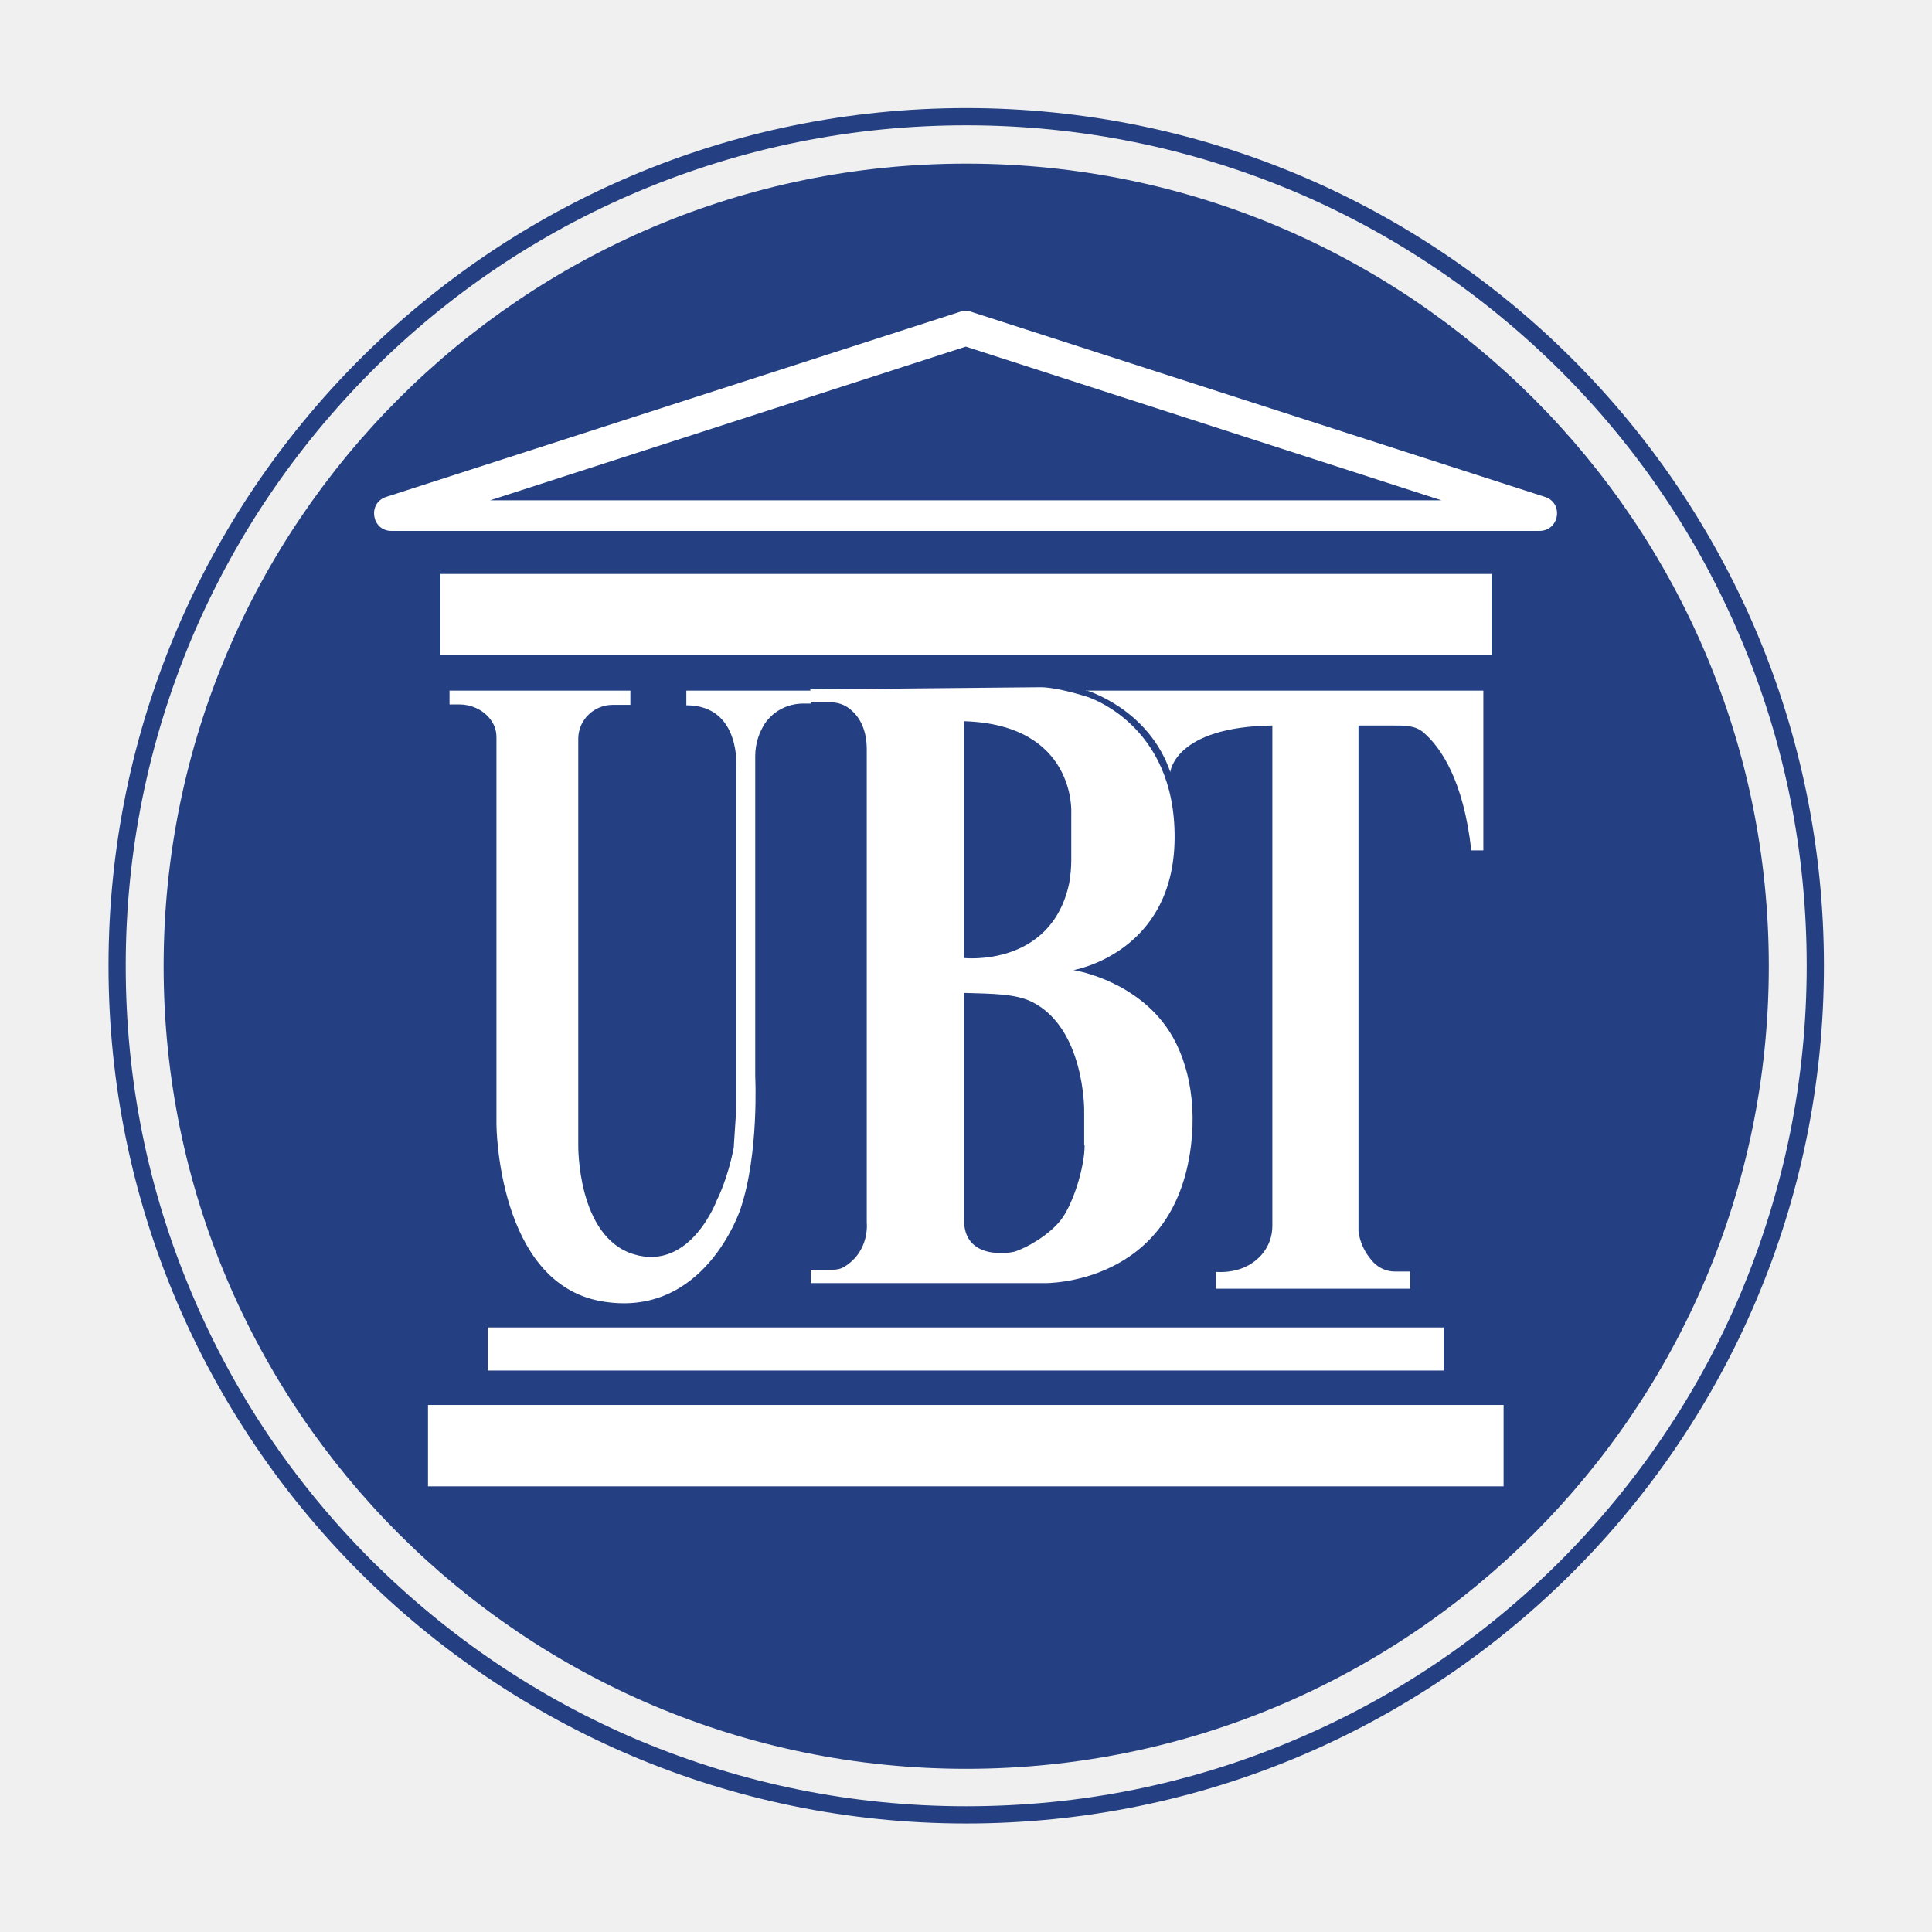
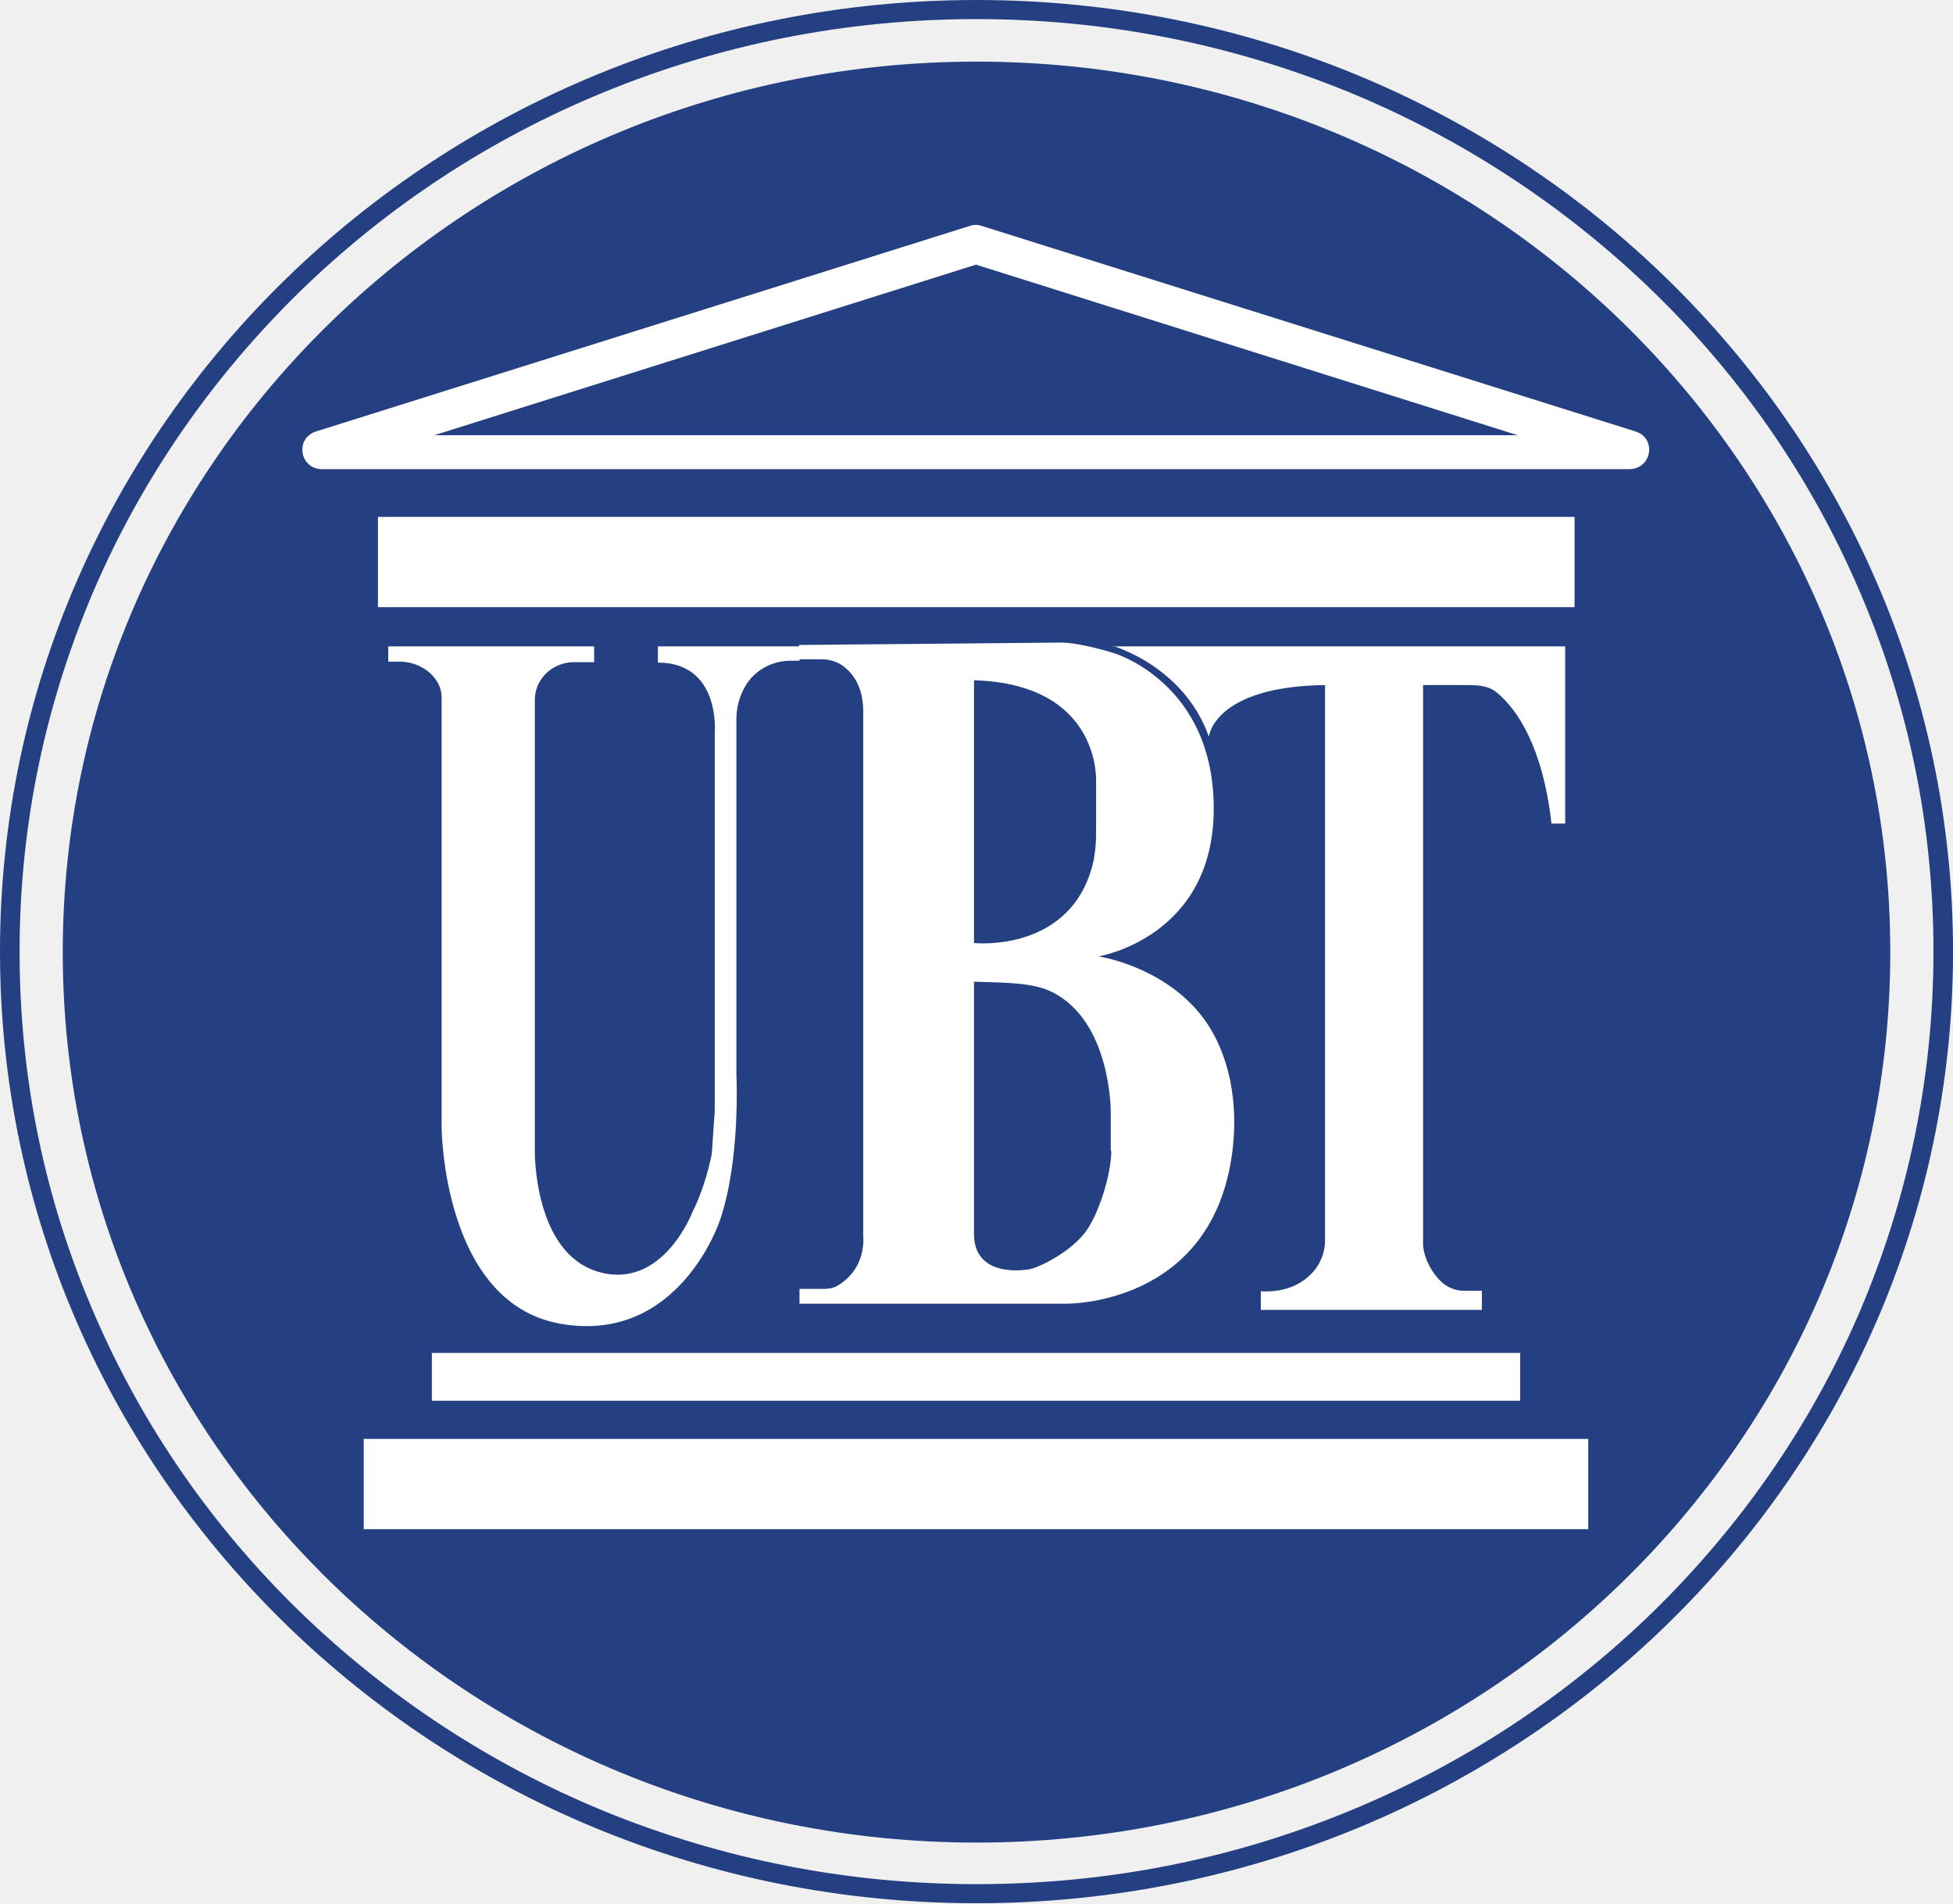
- <svg xmlns="http://www.w3.org/2000/svg" version="1.1" id="Layer_1" x="0px" y="0px" viewBox="0 0 448.7 448.7" style="enable-background:new 0 0 448.7 448.7;" xml:space="preserve">
-   <style type="text/css">
- 	.st0{fill:#244082;}
- 	.st1{fill:#FFFFFF;}
- 	.st2{fill:#DB0B0B;}
- </style>
-   <g>
-     <circle class="st0" cx="224.4" cy="224.4" r="186.4" />
-     <g>
-       <path class="st0" d="M224.4,29.1c26.4,0,51.9,5.2,76,15.3c23.2,9.8,44.1,23.9,62.1,41.8c17.9,17.9,32,38.8,41.8,62.1    c10.2,24.1,15.3,49.6,15.3,76s-5.2,51.9-15.3,76c-9.8,23.2-23.9,44.1-41.8,62.1c-17.9,17.9-38.8,32-62.1,41.8    c-24.1,10.2-49.6,15.3-76,15.3s-51.9-5.2-76-15.3c-23.2-9.8-44.1-23.9-62.1-41.8c-17.9-17.9-32-38.8-41.8-62.1    c-10.2-24.1-15.3-49.6-15.3-76s5.2-51.9,15.3-76c9.8-23.2,23.9-44.1,41.8-62.1c17.9-17.9,38.8-32,62.1-41.8    C172.4,34.3,198,29.1,224.4,29.1 M224.4,25.1c-110,0-199.2,89.2-199.2,199.2c0,110,89.2,199.2,199.2,199.2s199.2-89.2,199.2-199.2    C423.6,114.3,334.4,25.1,224.4,25.1L224.4,25.1z" />
+ <svg xmlns="http://www.w3.org/2000/svg" id="Layer_1" data-name="Layer 1" viewBox="0 0 445.93 434.52">
+   <defs>
+     <style>
+       .cls-1 {
+         fill: #fff;
+       }
+ 
+       .cls-2 {
+         fill: #244082;
+       }
+     </style>
+   </defs>
+   <g id="g33">
+     <ellipse id="circle11" class="cls-2" cx="222.97" cy="217.37" rx="208.64" ry="203.3" />
+     <g id="g15">
+       <path id="path13" class="cls-2" d="M222.97,4.36c29.55,0,58.09,5.67,85.07,16.69,25.97,10.69,49.36,26.07,69.51,45.59,20.04,19.52,35.82,42.32,46.79,67.73,11.42,26.29,17.13,54.1,17.13,82.89s-5.82,56.61-17.13,82.89c-10.97,25.3-26.75,48.1-46.79,67.73-20.04,19.52-43.43,34.9-69.51,45.59-26.98,11.12-55.52,16.69-85.07,16.69s-58.09-5.67-85.07-16.69c-25.97-10.69-49.36-26.07-69.51-45.59-20.04-19.52-35.82-42.32-46.79-67.73-11.42-26.29-17.13-54.1-17.13-82.89s5.82-56.61,17.13-82.89c10.97-25.3,26.75-48.1,46.79-67.73,20.04-19.52,43.43-34.9,69.51-45.59,26.86-11.02,55.52-16.69,85.07-16.69m0-4.36C99.84,0,0,97.29,0,217.26s99.84,217.26,222.97,217.26,222.97-97.29,222.97-217.26S346.09,0,222.97,0h0Z" />
    </g>
-     <path class="st1" d="M172,280.7c0,0-8.3,25.8-32.4,21.5c-24.1-4.3-24.3-41-24.3-41s0-83.6,0-90c0-1.9-0.7-3.3-1.7-4.5   c-1.7-2-4.3-3.1-6.9-3.1h-2.3v-3.2h42v3.3h-4.1c-4.3,0-7.9,3.4-8,7.7c0,0.1,0,0.1,0,0.2V266c0,0-0.3,21.3,12.9,25.3   c13.2,4,19.3-12.6,19.3-12.6s2.4-4.5,3.9-12.1l0.5-7.6c0.1-0.9,0.1-1.8,0.1-2.7v-77.7c0,0,1.3-14.8-11.6-14.8v-3.4h28.9v3h-1.8   c-3.5,0-6.9,1.7-8.9,4.7c-1.2,1.9-2.2,4.4-2.2,7.5V250C175.4,250,176.3,267.9,172,280.7z" />
-     <path class="st1" d="M269.9,237.2c-8-10-20.6-11.9-20.6-11.9s23.3-3.9,23.5-30.6c0.2-26.7-20.4-32.9-20.4-32.9s-6.5-2.1-10.5-2.2   l-53.7,0.5v3h4.6c1.5,0,2.9,0.4,4.1,1.2c2,1.4,4.4,4.2,4.4,9.7v109.9c0,0,0.8,6.6-5.2,10.3c-0.8,0.5-1.8,0.7-2.7,0.7h-5.1v3.1h54.2   c0,0,30.1,0.7,34.1-31.9C278.1,253.8,275,243.5,269.9,237.2z M223.9,167.5c26,0.8,24.9,21.2,24.9,21.2v11.1c0,1.8-0.2,3.7-0.5,5.4   c-4.2,19.5-24.4,17.3-24.4,17.3V167.5z M251.9,266c0,5.1-2.7,13.7-5.5,17.3c-2.7,3.5-7.9,6.5-10.8,7.4c-1.1,0.3-11.9,2.1-11.7-7.6   v-52.5c6.8,0.2,12,0.2,15.8,2.1c12.2,6.1,12.1,25.1,12.1,25.1V266z" />
-     <path class="st1" d="M252.2,160.3c0,0,14.5,4.2,19.6,19c0,0,1-10.5,23.7-10.8v116.2c0,2.4-0.8,4.7-2.4,6.6   c-1.9,2.2-5.2,4.4-10.7,4.1v3.9h45.1v-4h-3.6c-1.9,0-3.6-0.8-4.9-2.1c-1.5-1.6-3.1-4-3.5-7.3V168.5h8c2.6,0,5.2-0.1,7.2,1.7   c3.9,3.4,9.2,11,11,27.3h2.8v-37.1H252.2z" />
-     <rect x="113.3" y="308.3" class="st1" width="222" height="10" />
-     <rect x="99.4" y="326.3" class="st1" width="249.8" height="18.9" />
-     <rect x="102.3" y="133.3" class="st1" width="244.1" height="18.9" />
-     <path class="st2" d="M383.3,123.3" />
-     <path class="st1" d="M358.8,115.4l-133.3-43c-0.8-0.3-1.7-0.3-2.5,0l-133.3,43c-4.4,1.4-3.4,7.9,1.2,7.9h266.6   C362.2,123.3,363.2,116.8,358.8,115.4z M113.8,116.2l110.5-35.7l110.5,35.7H113.8z" />
+     <path id="path17" class="cls-1" d="M164.31,278.78s-9.29,28.14-36.27,23.45c-26.98-4.69-27.2-44.72-27.2-44.72v-98.16c0-2.07-.78-3.6-1.9-4.91-1.9-2.18-4.81-3.38-7.72-3.38h-2.57v-3.49h47.01v3.6h-4.59c-4.81,0-8.84,3.71-8.95,8.4v103.18s-.34,23.23,14.44,27.59,21.6-13.74,21.6-13.74c0,0,2.69-4.91,4.37-13.2l.56-8.29c.11-.98,.11-1.96,.11-2.94v-84.75s1.46-16.14-12.98-16.14v-3.71h32.35v3.27h-2.01c-3.92,0-7.72,1.85-9.96,5.13-1.34,2.07-2.46,4.8-2.46,8.18v81.15s1.01,19.52-3.81,33.48h0Z" />
+     <path id="path19" class="cls-1" d="M273.89,231.33c-8.95-10.91-23.06-12.98-23.06-12.98,0,0,26.08-4.25,26.3-33.37,.22-29.12-22.83-35.88-22.83-35.88,0,0-7.28-2.29-11.75-2.4l-60.11,.55v3.27h5.15c1.68,0,3.25,.44,4.59,1.31,2.24,1.53,4.92,4.58,4.92,10.58v119.86s.9,7.2-5.82,11.23c-.9,.55-2.01,.76-3.02,.76h-5.71v3.38h60.67s33.69,.76,38.17-34.79c1.68-13.42-1.79-24.65-7.5-31.52h0Zm-51.49-76.02c29.1,.87,27.87,23.12,27.87,23.12v12.11c0,1.96-.22,4.04-.56,5.89-4.7,21.27-27.31,18.87-27.31,18.87v-59.99Zm31.34,107.43c0,5.56-3.02,14.94-6.16,18.87-3.02,3.82-8.84,7.09-12.09,8.07-1.23,.33-13.32,2.29-13.1-8.29v-57.26c7.61,.22,13.43,.22,17.69,2.29,13.66,6.65,13.54,27.38,13.54,27.38v8.94h.11Z" />
+     <path id="path21" class="cls-1" d="M254.08,147.46s16.23,4.58,21.94,20.72c0,0,1.12-11.45,26.53-11.78v126.74c0,2.62-.9,5.13-2.69,7.2-2.13,2.4-5.82,4.8-11.98,4.47v4.25h50.48v-4.36h-4.03c-2.13,0-4.03-.87-5.48-2.29-1.68-1.75-3.47-4.36-3.92-7.96V156.4h8.95c2.91,0,5.82-.11,8.06,1.85,4.37,3.71,10.3,12,12.31,29.78h3.13v-40.46h-103.31v-.11Z" />
+     <rect id="rect23" class="cls-1" x="98.61" y="308.88" width="248.49" height="10.91" />
+     <rect id="rect25" class="cls-1" x="83.05" y="328.51" width="279.6" height="20.61" />
+     <rect id="rect27" class="cls-1" x="86.3" y="118.01" width="273.22" height="20.61" />
+     <path id="path31" class="cls-1" d="M373.4,98.49L224.2,51.59c-.9-.33-1.9-.33-2.8,0L72.2,98.49c-4.92,1.53-3.81,8.62,1.34,8.62H371.95c5.26,0,6.38-7.09,1.46-8.62Zm-274.23,.87l123.68-38.94,123.68,38.94H99.17Z" />
  </g>
</svg>
